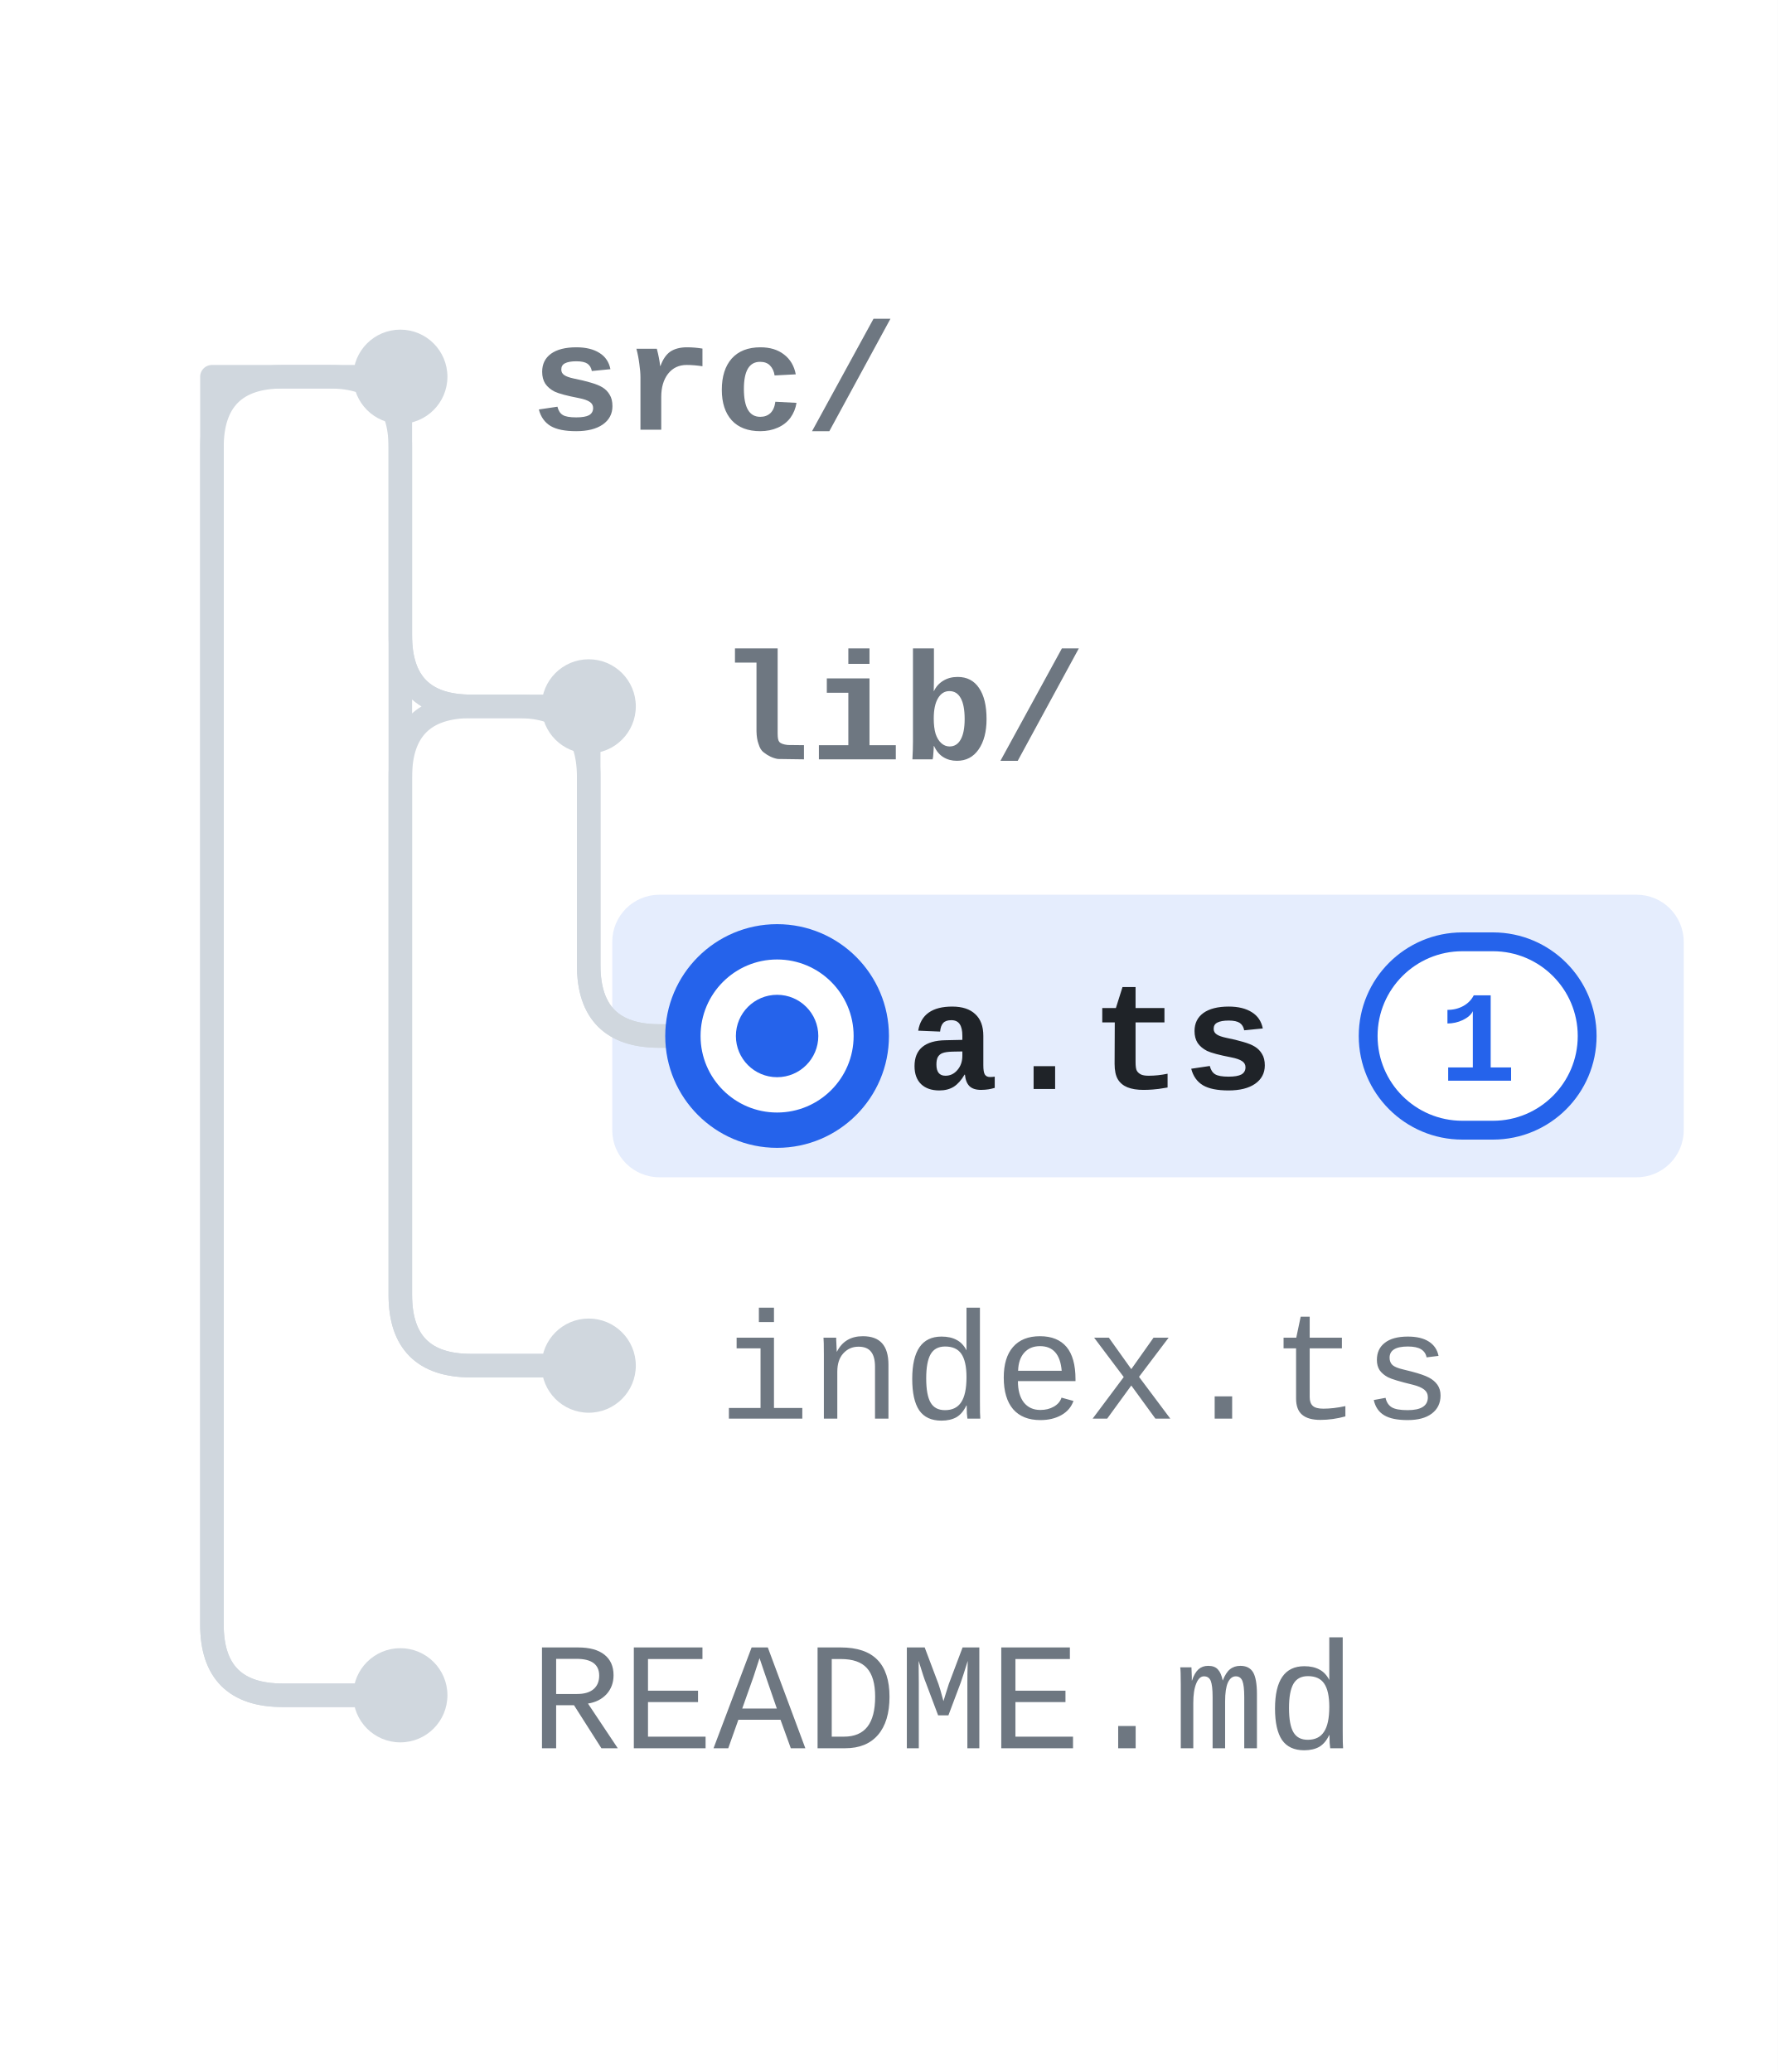
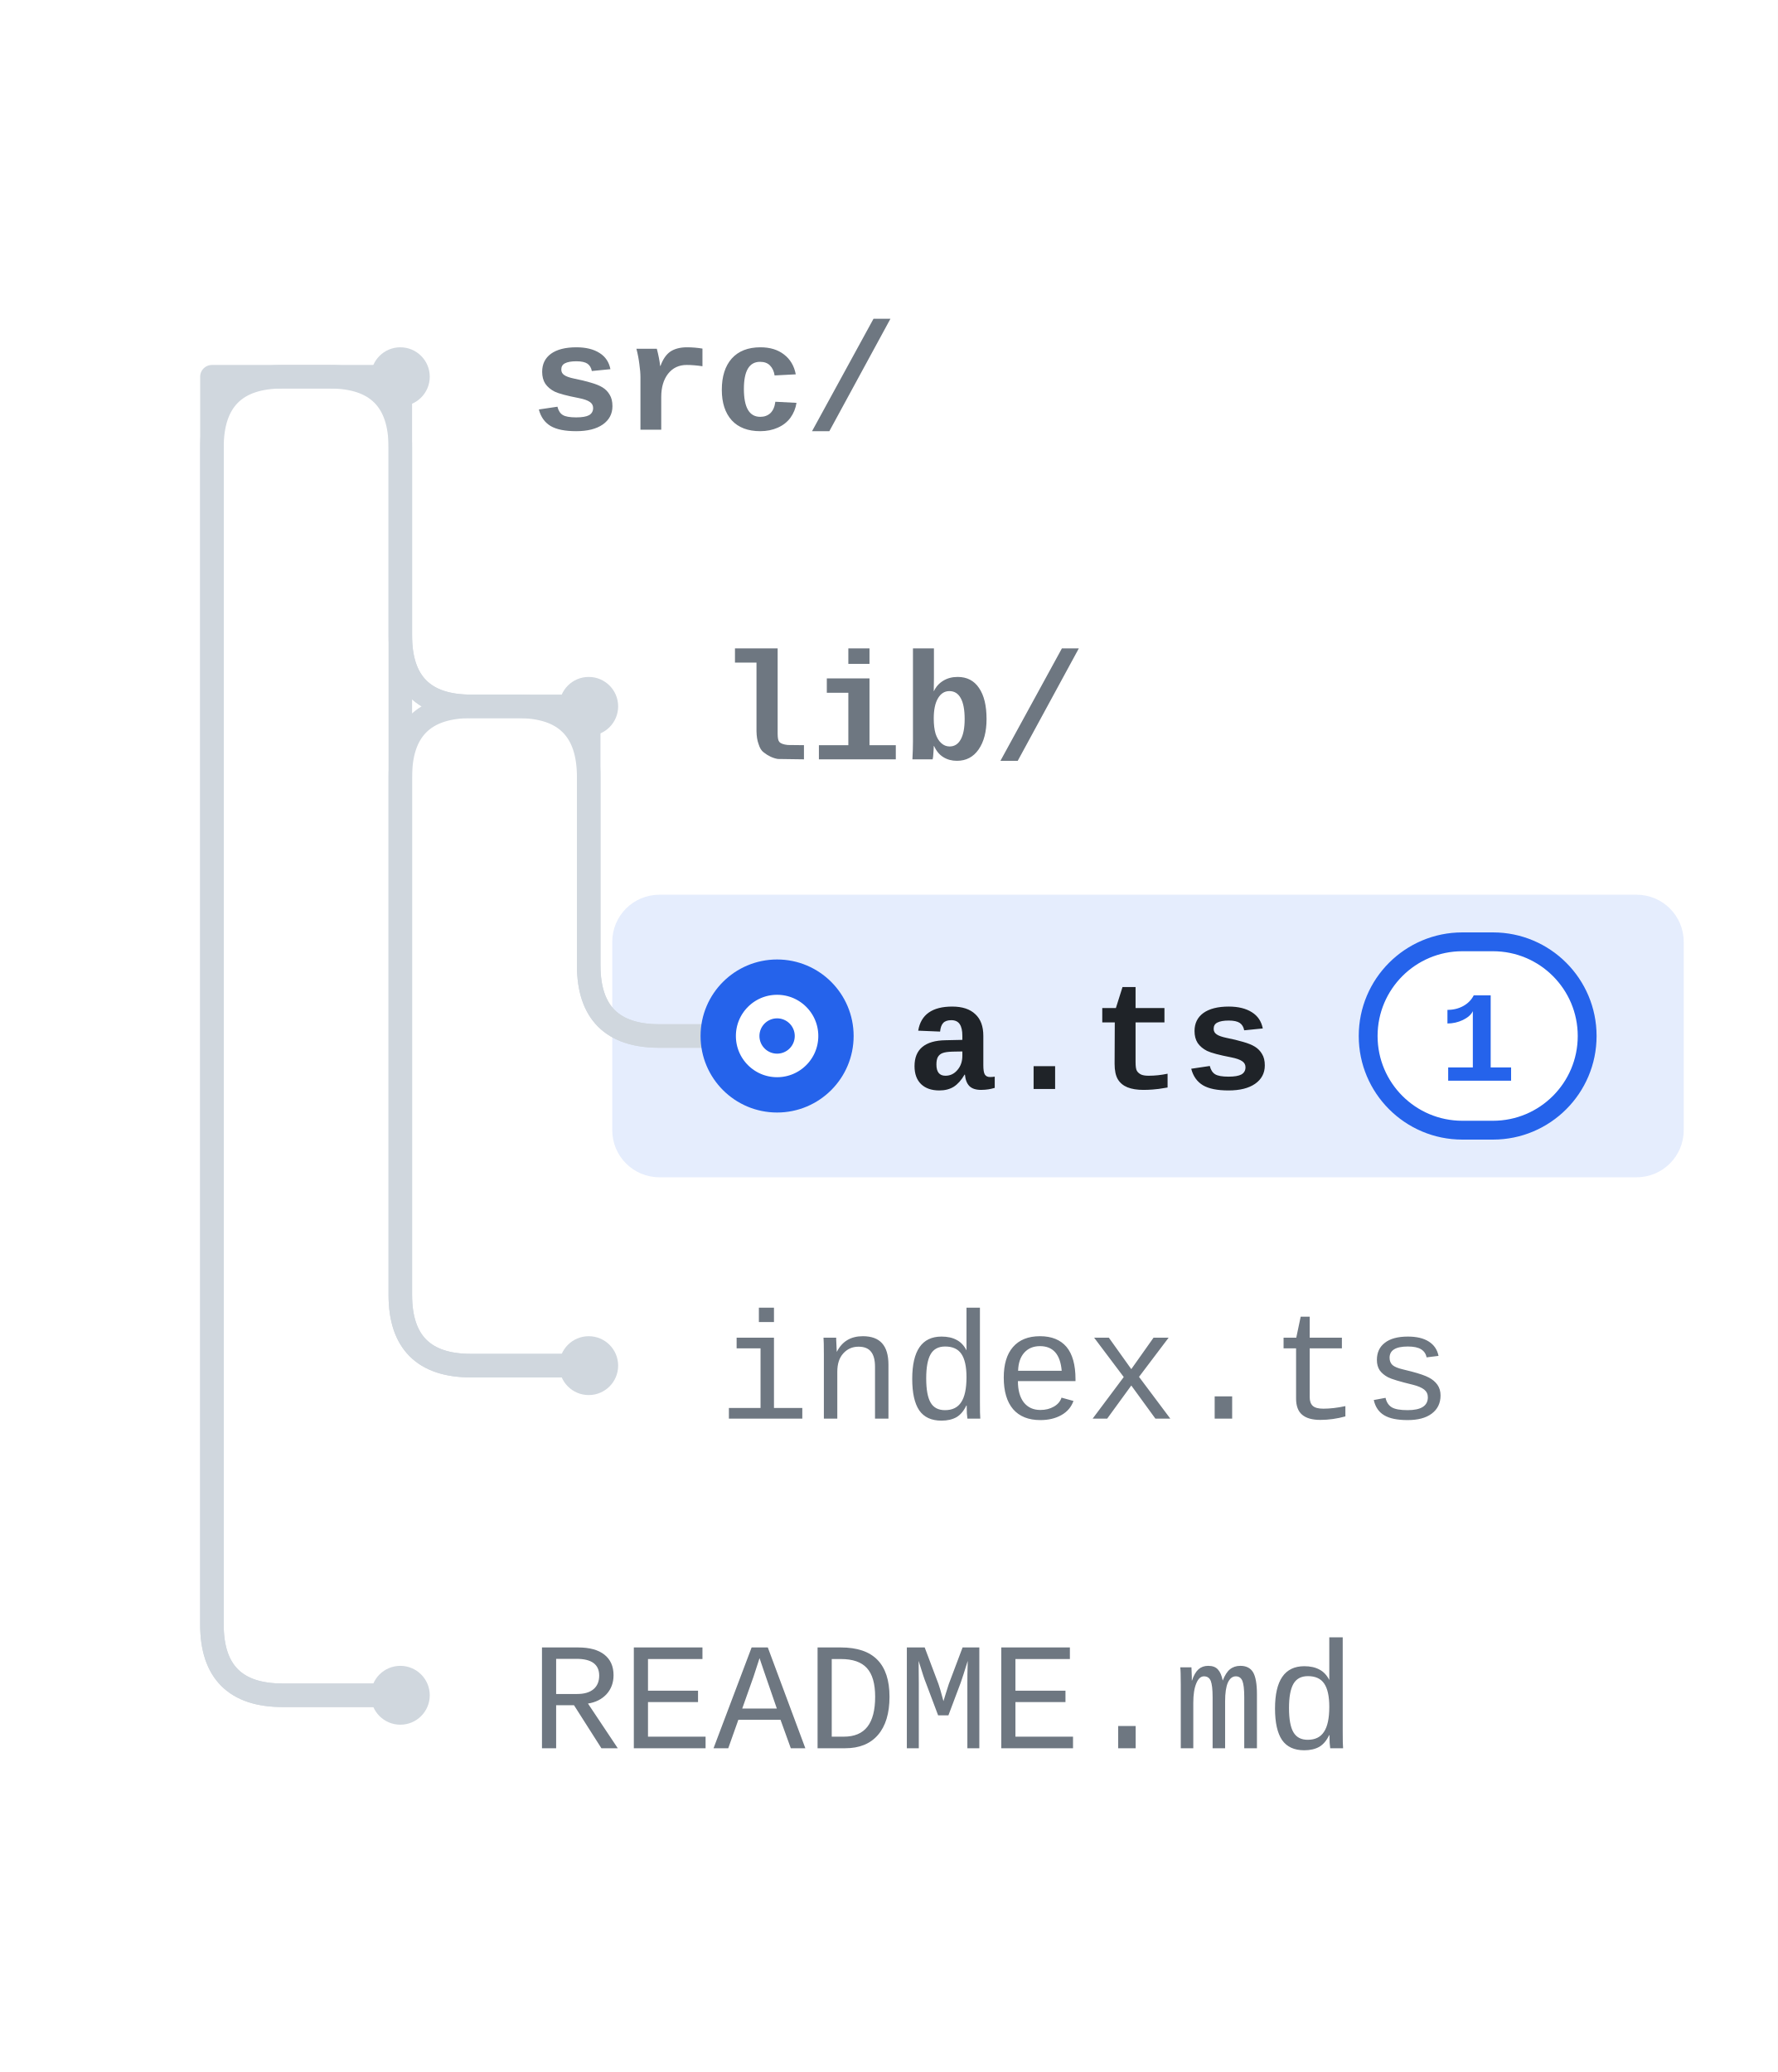
<svg xmlns="http://www.w3.org/2000/svg" width="151" height="176" viewBox="0 0 151 176" font-family="ui-monospace, SFMono-Regular, Menlo, Consolas, 'Liberation Mono', monospace" font-size="13" role="img" aria-label="Trace through the directory tree, step 2 of 3 highlighted">
  <rect width="151" height="176" fill="#ffffff" />
  <rect x="52" y="76" width="91" height="24" rx="4" fill="#2563eb" opacity="0.12" />
  <path d="M18 32L34 32M34 32L34 54Q34 60 40 60L50 60M50 60L50 82Q50 88 56 88L66 88M34 32L34 110Q34 116 40 116L50 116M18 32L18 138Q18 144 24 144L34 144" fill="none" stroke="#d0d7de" stroke-width="2" stroke-linecap="round" stroke-linejoin="round" />
-   <circle cx="34" cy="32" r="4" fill="#d0d7de" />
-   <circle cx="50" cy="60" r="4" fill="#d0d7de" />
-   <circle cx="50" cy="116" r="4" fill="#d0d7de" />
-   <circle cx="34" cy="144" r="4" fill="#d0d7de" />
+   <circle cx="34" cy="32" r="2.5" fill="#d0d7de" />
+   <circle cx="50" cy="60" r="2.5" fill="#d0d7de" />
+   <circle cx="50" cy="116" r="2.5" fill="#d0d7de" />
+   <circle cx="34" cy="144" r="2.5" fill="#d0d7de" />
  <path d="M50 116L40 116Q34 116 34 110L34 66Q34 60 40 60L44 60Q50 60 50 66L50 82Q50 88 56 88L66 88M66 88L56 88Q50 88 50 82L50 66Q50 60 44 60L40 60Q34 60 34 54L34 38Q34 32 28 32L24 32Q18 32 18 38L18 138Q18 144 24 144L34 144" fill="none" stroke="#d0d7de" stroke-width="2" stroke-linecap="round" stroke-linejoin="round" />
-   <circle cx="66" cy="88" r="8" fill="#ffffff" stroke="#2563eb" stroke-width="3" />
-   <circle cx="66" cy="88" r="3.5" fill="#2563eb" />
+   <circle cx="66" cy="88" r="5" fill="#ffffff" stroke="#2563eb" stroke-width="3" />
+   <circle cx="66" cy="88" r="1.5" fill="#2563eb" />
  <text x="45" y="36.5" fill="#6e7781" font-weight="600">src/</text>
  <text x="61" y="64.5" fill="#6e7781" font-weight="600">lib/</text>
  <text x="77" y="92.5" fill="#1f2328" font-weight="600">a.ts</text>
  <rect x="116.2" y="80" width="18.6" height="16" rx="8" fill="#ffffff" stroke="#2563eb" stroke-width="1.6" />
  <text x="125.5" y="91.8" text-anchor="middle" font-size="11" font-weight="600" fill="#2563eb">1</text>
  <text x="61" y="120.5" fill="#6e7781">index.ts</text>
  <text x="45" y="148.5" fill="#6e7781">README.md</text>
</svg>
